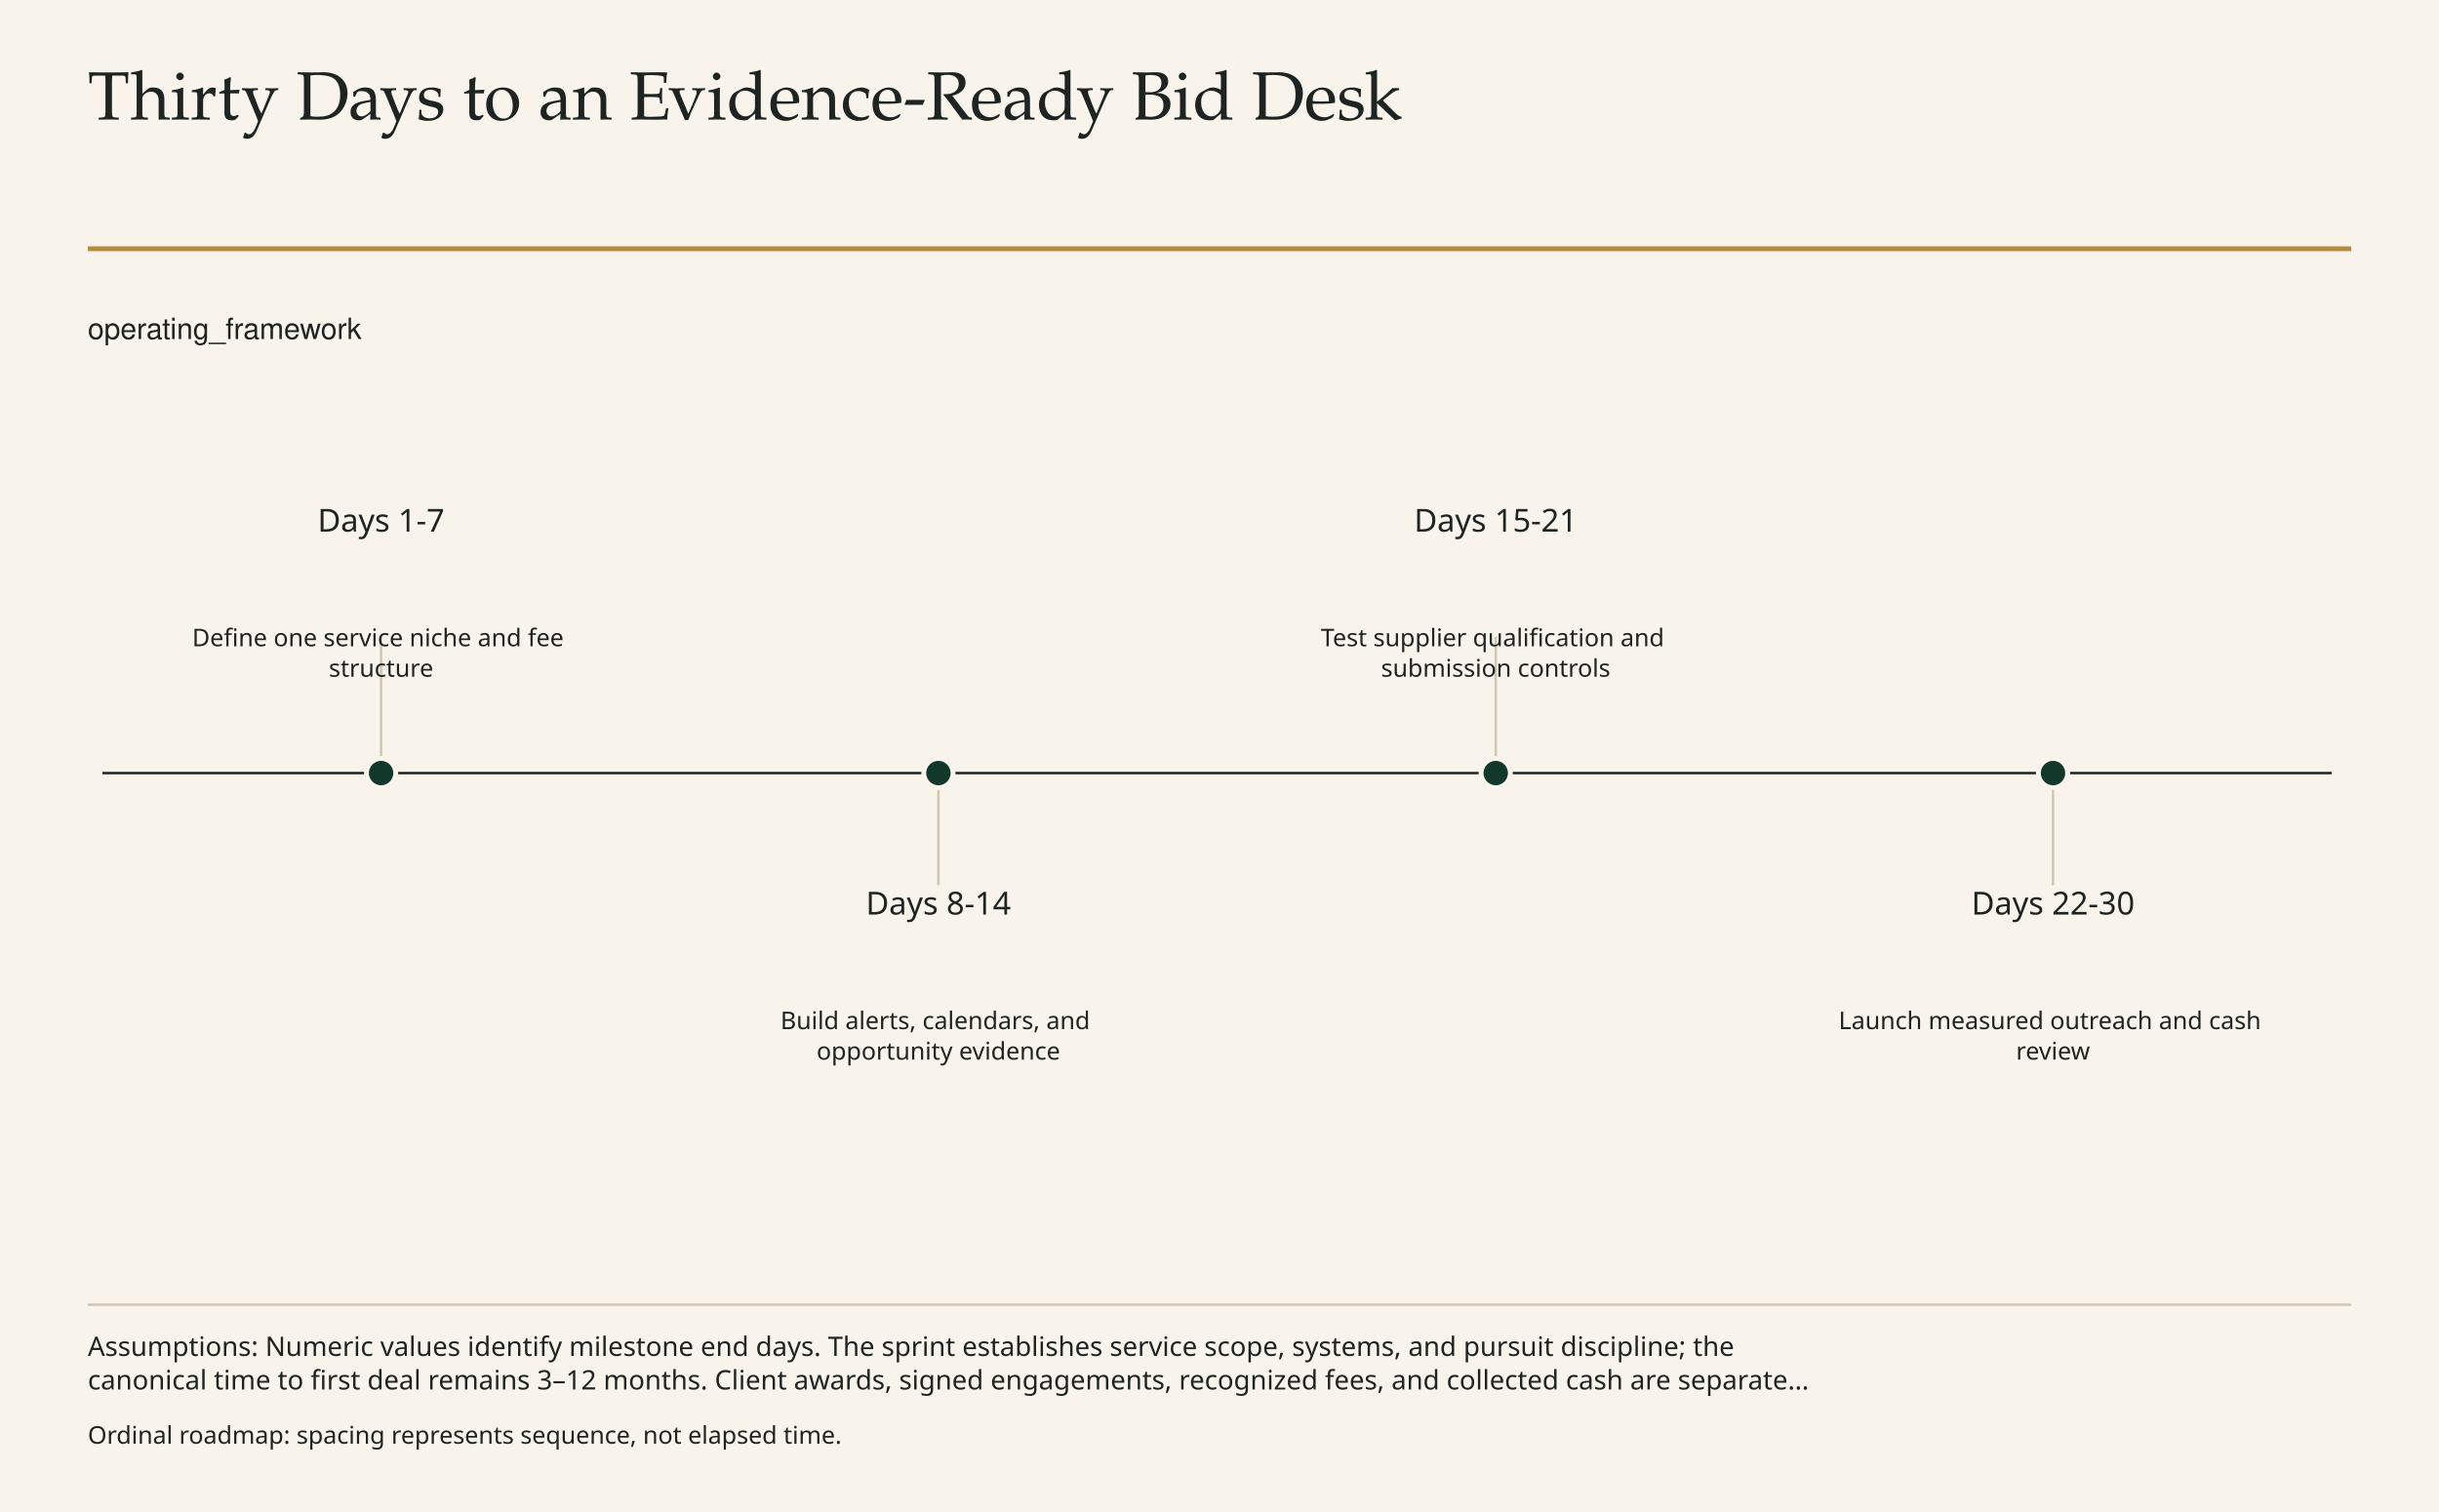
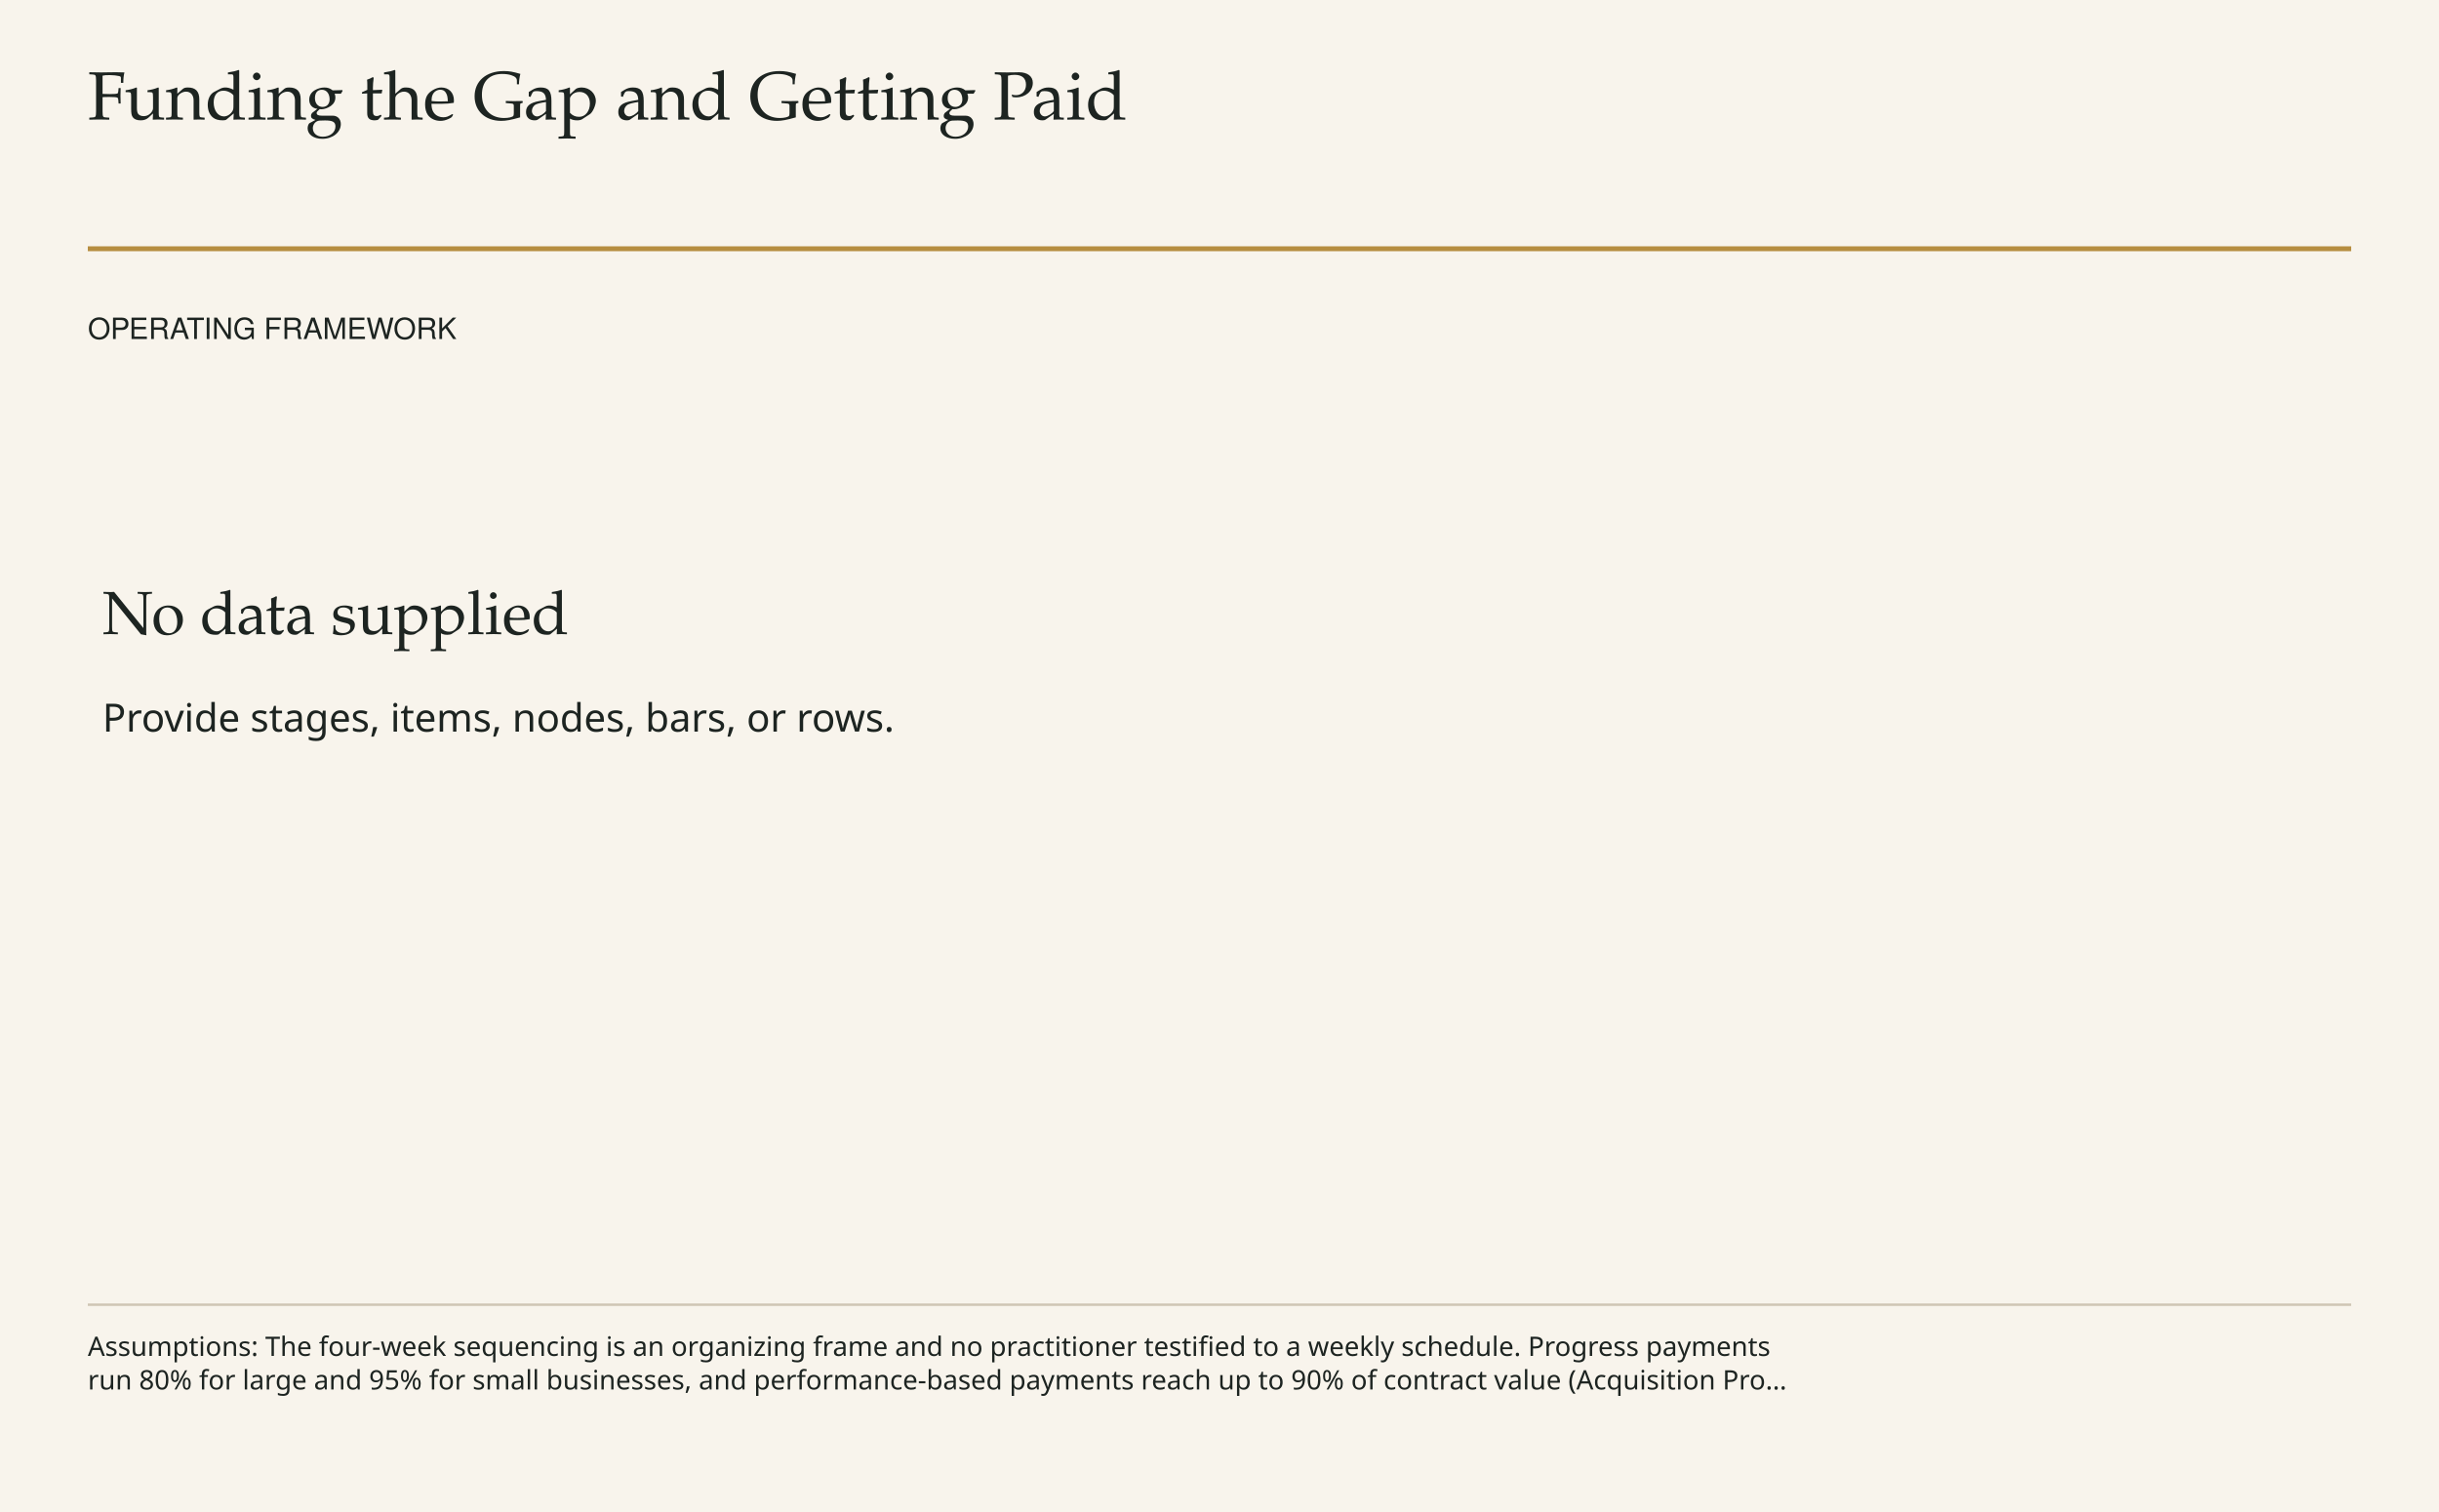
<svg xmlns="http://www.w3.org/2000/svg" viewBox="0 0 1000 620" role="img">
  <rect x="0" y="0" width="1000" height="620" fill="#F8F4EC" stroke="none" stroke-width="1" />
  <text x="36" y="49" font-family="Palatino, Georgia, serif" font-size="28" fill="#1D2421" text-anchor="start" style="font-variant-numeric:tabular-nums">
-     <tspan x="36" dy="0">Thirty Days to an Evidence-Ready Bid Desk</tspan>
+     <tspan x="36" dy="0">Funding the Gap and Getting Paid</tspan>
  </text>
  <line x1="36" y1="102" x2="964" y2="102" stroke="#B68D40" stroke-width="2" />
  <text x="36" y="139" font-family="Helvetica, sans-serif" font-size="12" fill="#1D2421" text-anchor="start" style="font-variant-numeric:tabular-nums">
-     <tspan x="36" dy="0">operating_framework</tspan>
+     <tspan x="36" dy="0">OPERATING FRAMEWORK</tspan>
  </text>
-   <line x1="42" y1="317" x2="956" y2="317" stroke="#1D2421" stroke-width="1" />
-   <line x1="156.25" y1="317" x2="156.25" y2="261" stroke="#CFC6B4" stroke-width="1" />
-   <circle cx="156.25" cy="317" r="6" fill="#11382B" stroke="#F8F4EC" stroke-width="2" />
-   <text x="156.25" y="218" font-family="Optima, Calibri, sans-serif" font-size="13" fill="#1D2421" text-anchor="middle" style="font-variant-numeric:tabular-nums">
-     <tspan x="156.25" dy="0">Days 1-7</tspan>
+   <text x="42" y="260" font-family="Palatino, Georgia, serif" font-size="25" fill="#1D2421" text-anchor="start" style="font-variant-numeric:tabular-nums">
+     <tspan x="42" dy="0">No data supplied</tspan>
  </text>
-   <text x="156.25" y="265" font-family="Optima, Calibri, sans-serif" font-size="10" fill="#1D2421" text-anchor="middle" style="font-variant-numeric:tabular-nums">
-     <tspan x="156.25" dy="0">Define one service niche and fee</tspan>
-     <tspan x="156.25" dy="12.5">structure</tspan>
-   </text>
-   <line x1="384.75" y1="317" x2="384.75" y2="363" stroke="#CFC6B4" stroke-width="1" />
-   <circle cx="384.75" cy="317" r="6" fill="#11382B" stroke="#F8F4EC" stroke-width="2" />
-   <text x="384.75" y="375" font-family="Optima, Calibri, sans-serif" font-size="13" fill="#1D2421" text-anchor="middle" style="font-variant-numeric:tabular-nums">
-     <tspan x="384.75" dy="0">Days 8-14</tspan>
-   </text>
-   <text x="384.75" y="422" font-family="Optima, Calibri, sans-serif" font-size="10" fill="#1D2421" text-anchor="middle" style="font-variant-numeric:tabular-nums">
-     <tspan x="384.75" dy="0">Build alerts, calendars, and</tspan>
-     <tspan x="384.75" dy="12.5">opportunity evidence</tspan>
-   </text>
-   <line x1="613.25" y1="317" x2="613.25" y2="261" stroke="#CFC6B4" stroke-width="1" />
-   <circle cx="613.25" cy="317" r="6" fill="#11382B" stroke="#F8F4EC" stroke-width="2" />
-   <text x="613.25" y="218" font-family="Optima, Calibri, sans-serif" font-size="13" fill="#1D2421" text-anchor="middle" style="font-variant-numeric:tabular-nums">
-     <tspan x="613.25" dy="0">Days 15-21</tspan>
-   </text>
-   <text x="613.25" y="265" font-family="Optima, Calibri, sans-serif" font-size="10" fill="#1D2421" text-anchor="middle" style="font-variant-numeric:tabular-nums">
-     <tspan x="613.25" dy="0">Test supplier qualification and</tspan>
-     <tspan x="613.25" dy="12.5">submission controls</tspan>
-   </text>
-   <line x1="841.75" y1="317" x2="841.75" y2="363" stroke="#CFC6B4" stroke-width="1" />
-   <circle cx="841.75" cy="317" r="6" fill="#11382B" stroke="#F8F4EC" stroke-width="2" />
-   <text x="841.75" y="375" font-family="Optima, Calibri, sans-serif" font-size="13" fill="#1D2421" text-anchor="middle" style="font-variant-numeric:tabular-nums">
-     <tspan x="841.75" dy="0">Days 22-30</tspan>
-   </text>
-   <text x="841.75" y="422" font-family="Optima, Calibri, sans-serif" font-size="10" fill="#1D2421" text-anchor="middle" style="font-variant-numeric:tabular-nums">
-     <tspan x="841.75" dy="0">Launch measured outreach and cash</tspan>
-     <tspan x="841.75" dy="12.5">review</tspan>
+   <text x="42" y="300" font-family="Optima, Calibri, sans-serif" font-size="16" fill="#1D2421" text-anchor="start" style="font-variant-numeric:tabular-nums">
+     <tspan x="42" dy="0">Provide stages, items, nodes, bars, or rows.</tspan>
  </text>
  <line x1="36" y1="535" x2="964" y2="535" stroke="#CFC6B4" stroke-width="1" />
  <text x="36" y="556" font-family="Optima, Calibri, sans-serif" font-size="11" fill="#1D2421" text-anchor="start" style="font-variant-numeric:tabular-nums">
-     <tspan x="36" dy="0">Assumptions: Numeric values identify milestone end days. The sprint establishes service scope, systems, and pursuit discipline; the</tspan>
-     <tspan x="36" dy="13.75">canonical time to first deal remains 3–12 months. Client awards, signed engagements, recognized fees, and collected cash are separate…</tspan>
+     <tspan x="36" dy="0">Assumptions: The four-week sequencing is an organizing frame and no practitioner testified to a weekly schedule. Progress payments</tspan>
+     <tspan x="36" dy="13.75">run 80% for large and 95% for small businesses, and performance-based payments reach up to 90% of contract value (Acquisition Pro…</tspan>
  </text>
  <text x="36" y="592" font-family="Optima, Calibri, sans-serif" font-size="10" fill="#1D2421" text-anchor="start" style="font-variant-numeric:tabular-nums">
-     <tspan x="36" dy="0">Ordinal roadmap: spacing represents sequence, not elapsed time.</tspan>
+     <tspan x="36" dy="0" />
  </text>
</svg>
